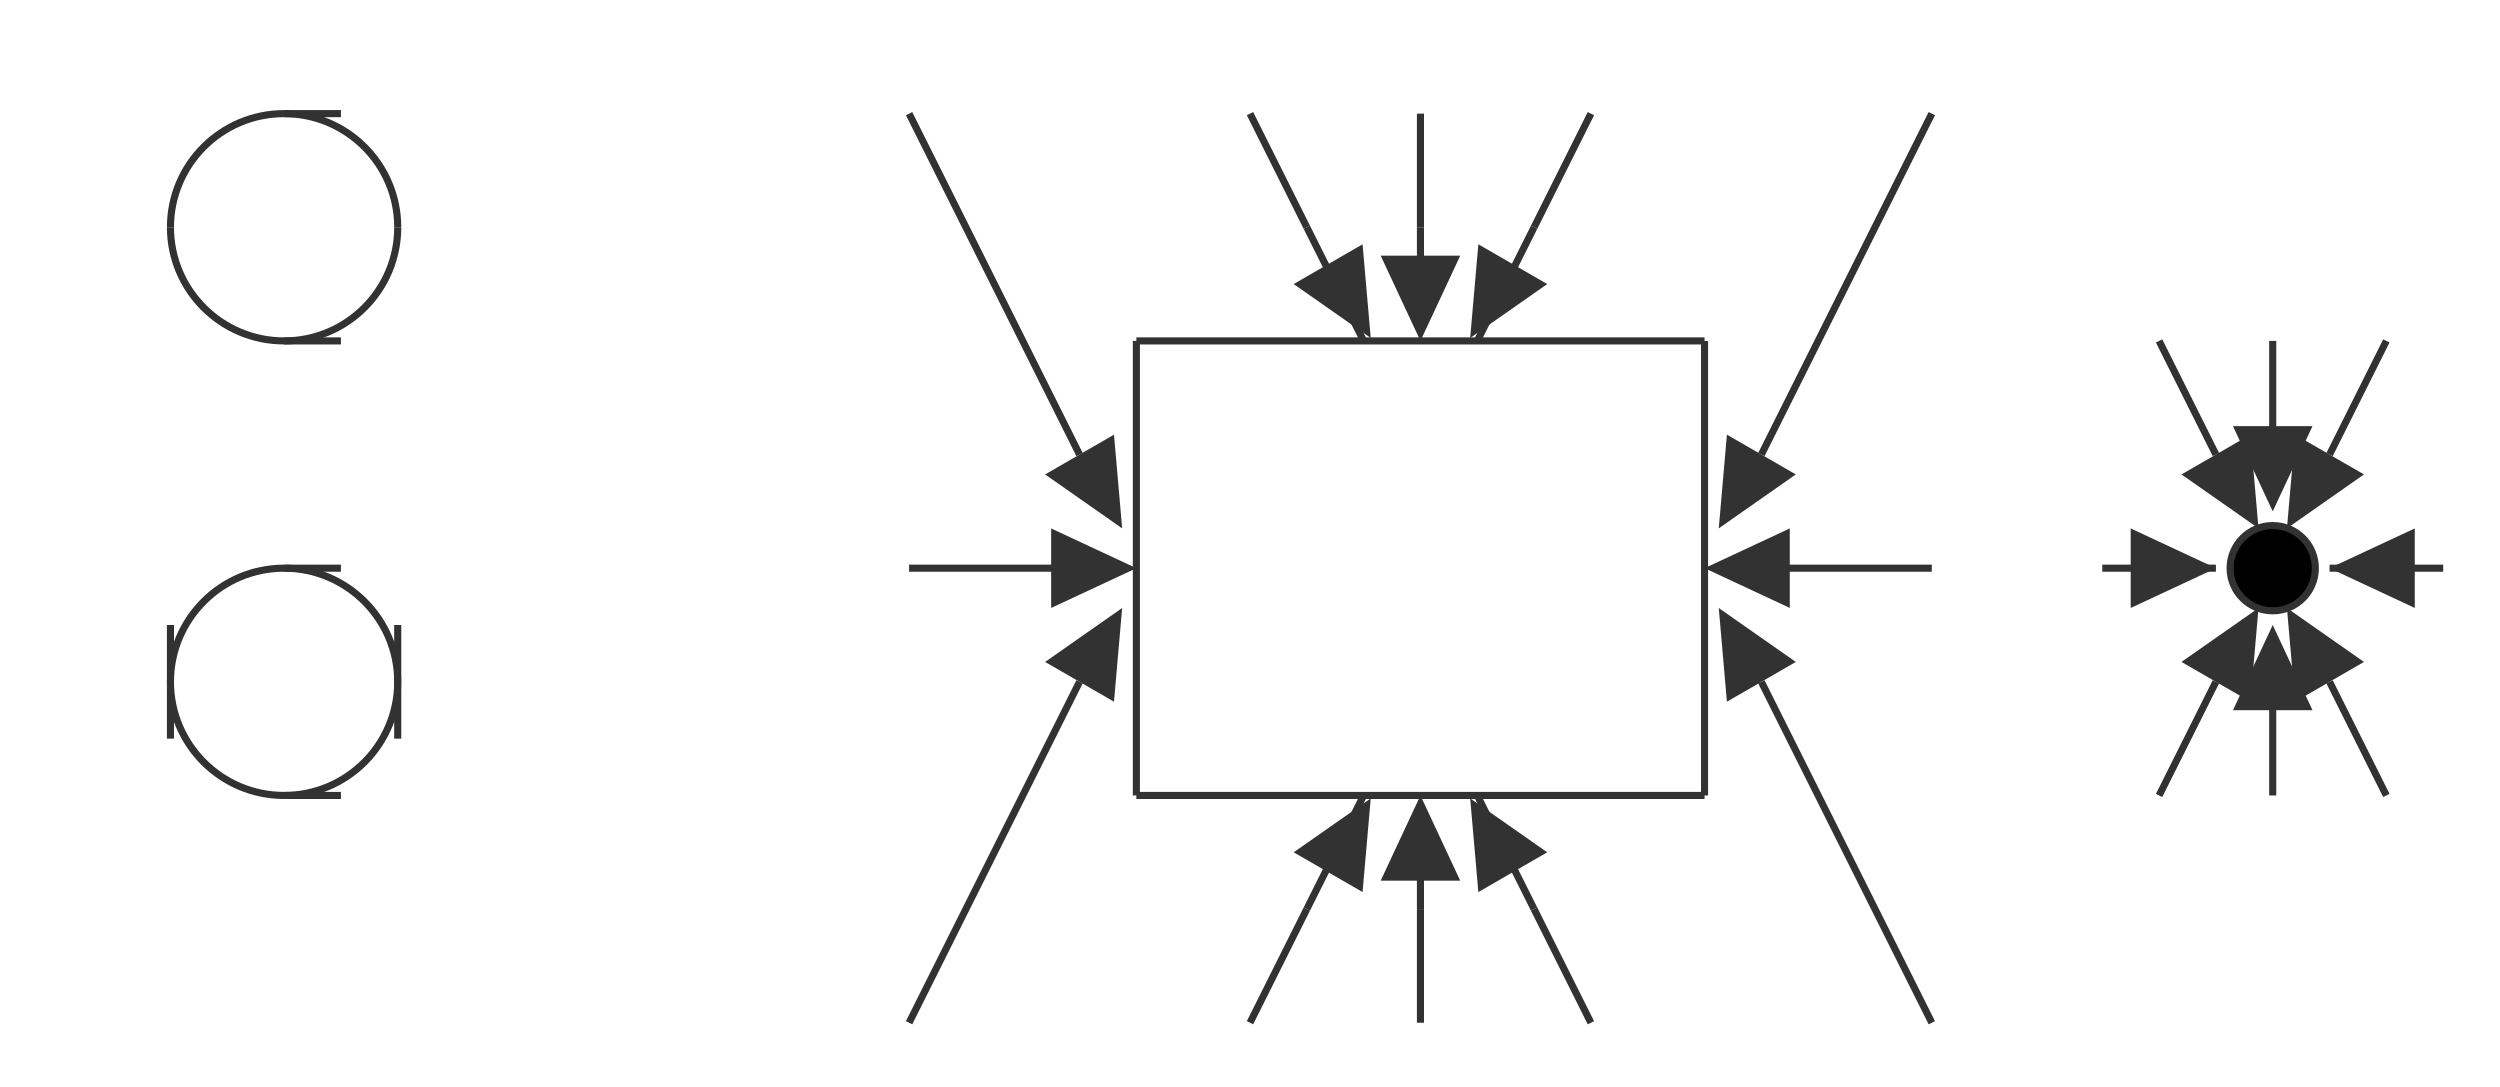
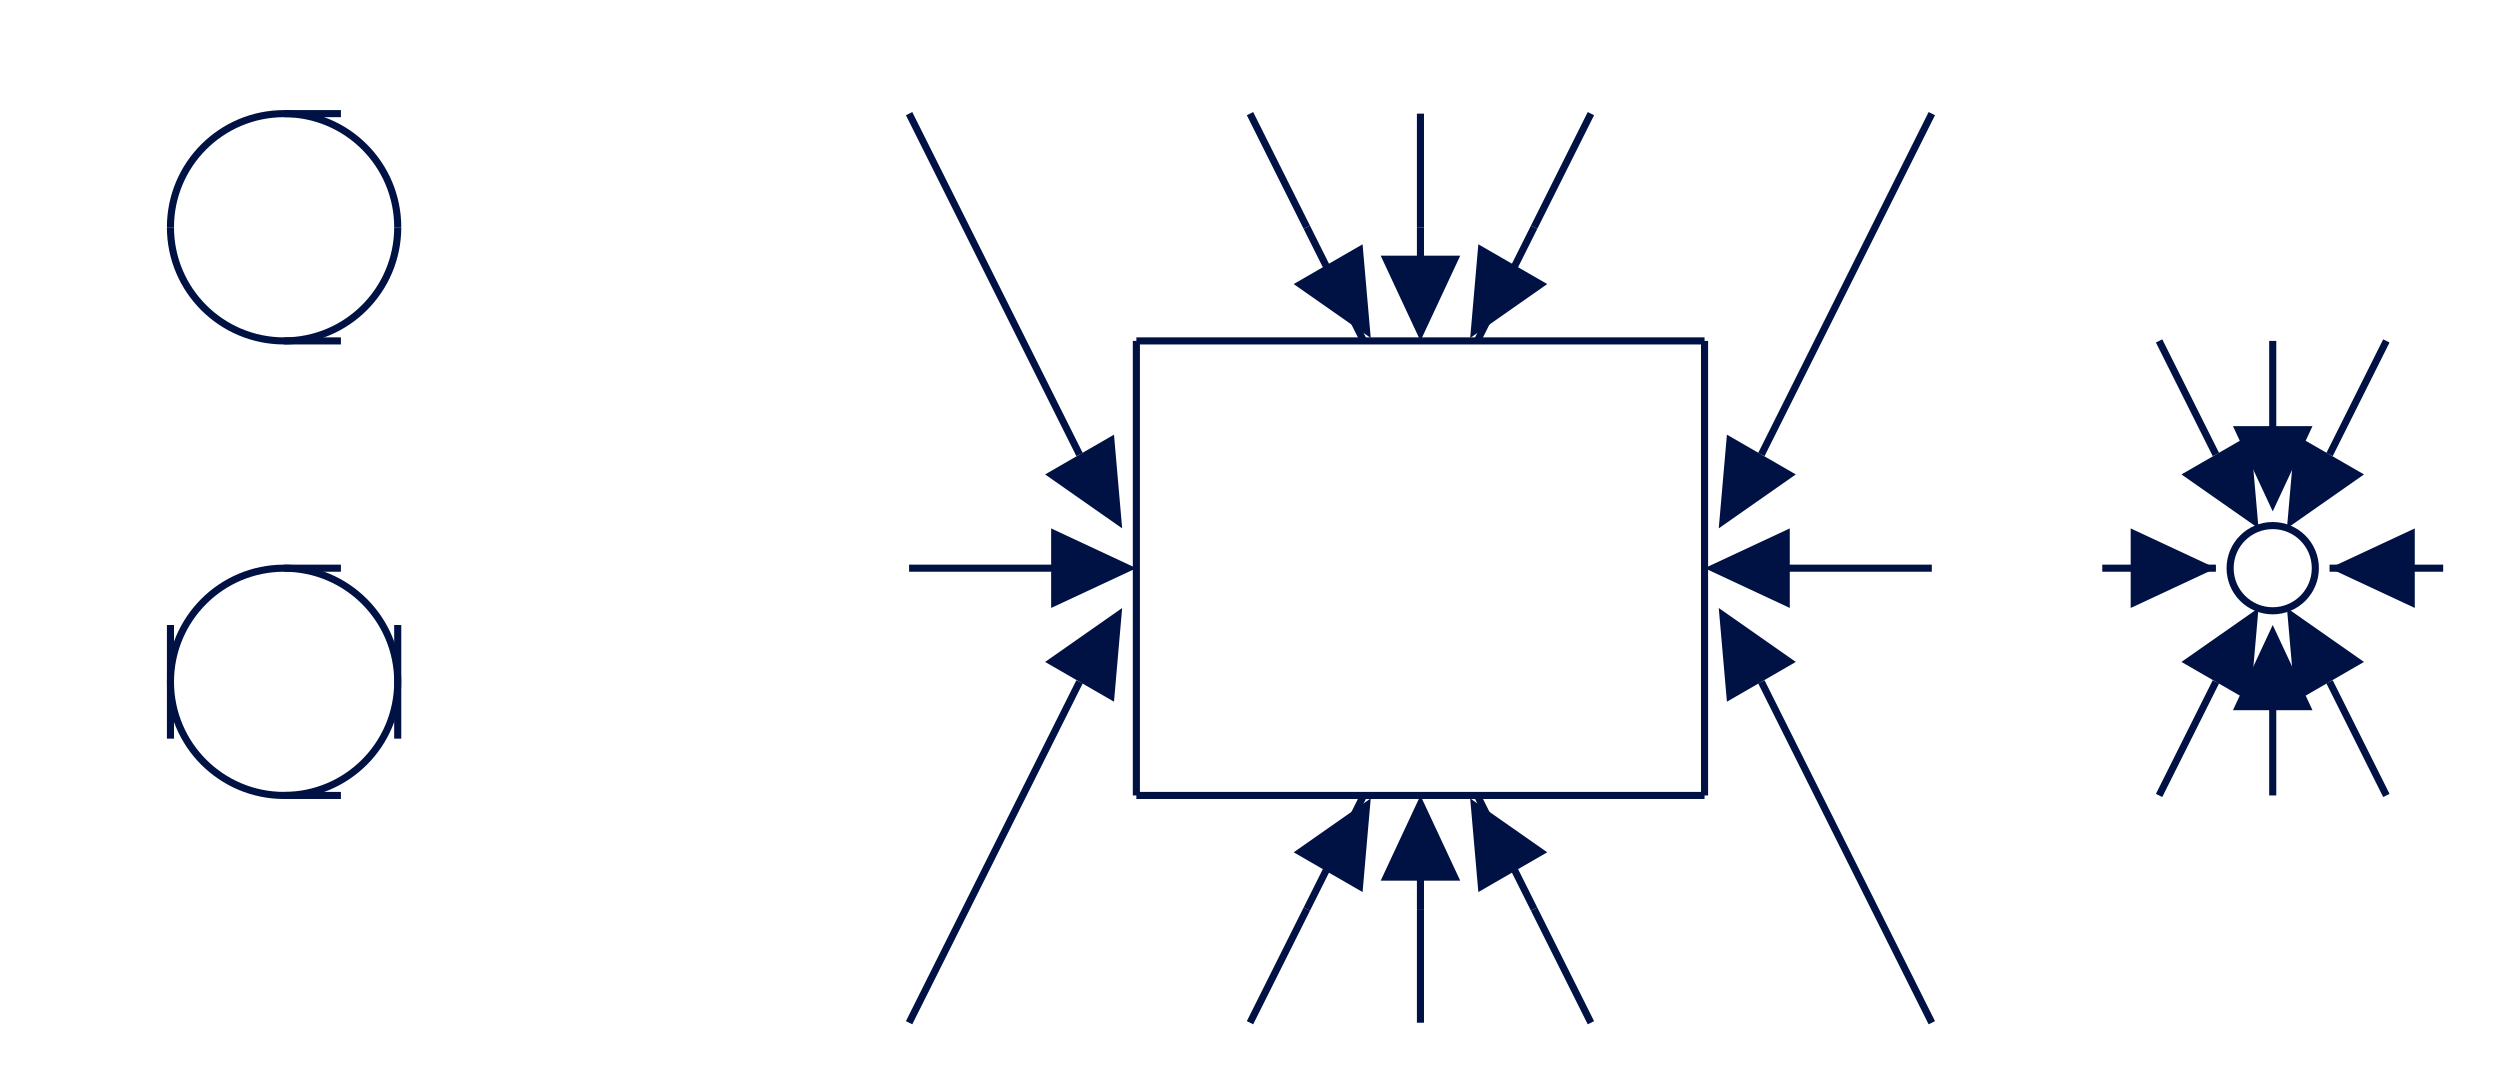
- <svg xmlns="http://www.w3.org/2000/svg" class="diagram" version="1.1" height="153" width="352" font-family="Menlo,Lucida Console,monospace">
+ <svg xmlns="http://www.w3.org/2000/svg" version="1.1" height="153" width="352" font-family="Menlo,Lucida Console,monospace">
  <style type="text/css">
svg {
-    color: #323232;
+    color: #014;
}
@media (prefers-color-scheme: dark) {
-      svg {
-    color: #C8C8C8;
-      }
+    svg {
+       color: #EDF;
+    }
}
</style>
  <g transform="translate(8,16)">
    <path d="M 32,0 L 40,0" fill="none" stroke="currentColor" />
    <path d="M 32,32 L 40,32" fill="none" stroke="currentColor" />
    <path d="M 152,32 L 232,32" fill="none" stroke="currentColor" />
    <path d="M 32,64 L 40,64" fill="none" stroke="currentColor" />
    <path d="M 120,64 L 144,64" fill="none" stroke="currentColor" />
    <path d="M 240,64 L 264,64" fill="none" stroke="currentColor" />
    <path d="M 288,64 L 304,64" fill="none" stroke="currentColor" />
    <path d="M 320,64 L 336,64" fill="none" stroke="currentColor" />
    <path d="M 32,96 L 40,96" fill="none" stroke="currentColor" />
    <path d="M 152,96 L 232,96" fill="none" stroke="currentColor" />
    <path d="M 16,72 L 16,88" fill="none" stroke="currentColor" />
    <path d="M 48,72 L 48,88" fill="none" stroke="currentColor" />
    <path d="M 152,32 L 152,96" fill="none" stroke="currentColor" />
    <path d="M 192,0 L 192,16" fill="none" stroke="currentColor" />
    <path d="M 192,112 L 192,128" fill="none" stroke="currentColor" />
    <path d="M 232,32 L 232,96" fill="none" stroke="currentColor" />
    <path d="M 312,32 L 312,48" fill="none" stroke="currentColor" />
    <path d="M 312,80 L 312,96" fill="none" stroke="currentColor" />
    <path d="M 120,128 L 144,80" fill="none" stroke="currentColor" />
    <path d="M 208,16 L 216,0" fill="none" stroke="currentColor" />
    <path d="M 168,128 L 176,112" fill="none" stroke="currentColor" />
    <path d="M 240,48 L 264,0" fill="none" stroke="currentColor" />
    <path d="M 296,96 L 304,80" fill="none" stroke="currentColor" />
    <path d="M 320,48 L 328,32" fill="none" stroke="currentColor" />
    <path d="M 120,0 L 144,48" fill="none" stroke="currentColor" />
    <path d="M 208,112 L 216,128" fill="none" stroke="currentColor" />
    <path d="M 168,0 L 176,16" fill="none" stroke="currentColor" />
    <path d="M 240,80 L 264,128" fill="none" stroke="currentColor" />
    <path d="M 296,32 L 304,48" fill="none" stroke="currentColor" />
    <path d="M 320,80 L 328,96" fill="none" stroke="currentColor" />
    <polygon points="156,48 144,42.4 144,53.6" fill="currentColor" transform="rotate(60, 144, 48)" />
    <polygon points="152,64 140,58.4 140,69.6" fill="currentColor" transform="rotate(0, 144, 64)" />
    <polygon points="156,80 144,74.4 144,85.6" fill="currentColor" transform="rotate(300, 144, 80)" />
    <path d="M 176,16 L 184,32" fill="none" stroke="currentColor" />
    <polygon points="194,16 182,10.4 182,21.6" fill="currentColor" transform="rotate(60, 176, 16)" />
    <path d="M 176,112 L 184,96" fill="none" stroke="currentColor" />
    <polygon points="194,112 182,106.4 182,117.6" fill="currentColor" transform="rotate(300, 176, 112)" />
    <path d="M 192,16 L 192,24" fill="none" stroke="currentColor" />
    <polygon points="208,16 196,10.4 196,21.6" fill="currentColor" transform="rotate(90, 192, 16)" />
    <path d="M 192,104 L 192,112" fill="none" stroke="currentColor" />
    <polygon points="208,112 196,106.4 196,117.6" fill="currentColor" transform="rotate(270, 192, 112)" />
    <path d="M 200,32 L 208,16" fill="none" stroke="currentColor" />
    <polygon points="226,16 214,10.4 214,21.6" fill="currentColor" transform="rotate(120, 208, 16)" />
    <path d="M 200,96 L 208,112" fill="none" stroke="currentColor" />
    <polygon points="226,112 214,106.4 214,117.6" fill="currentColor" transform="rotate(240, 208, 112)" />
    <polygon points="252,48 240,42.4 240,53.6" fill="currentColor" transform="rotate(120, 240, 48)" />
    <polygon points="248,64 236,58.4 236,69.6" fill="currentColor" transform="rotate(180, 240, 64)" />
    <polygon points="252,80 240,74.4 240,85.6" fill="currentColor" transform="rotate(240, 240, 80)" />
    <polygon points="316,48 304,42.4 304,53.6" fill="currentColor" transform="rotate(60, 304, 48)" />
    <polygon points="304,64 292,58.4 292,69.6" fill="currentColor" transform="rotate(0, 304, 64)" />
    <polygon points="316,80 304,74.4 304,85.6" fill="currentColor" transform="rotate(300, 304, 80)" />
    <polygon points="320,48 308,42.4 308,53.6" fill="currentColor" transform="rotate(90, 312, 48)" />
    <polygon points="320,80 308,74.4 308,85.6" fill="currentColor" transform="rotate(270, 312, 80)" />
    <polygon points="332,48 320,42.4 320,53.6" fill="currentColor" transform="rotate(120, 320, 48)" />
    <polygon points="320,64 308,58.4 308,69.6" fill="currentColor" transform="rotate(180, 320, 64)" />
    <polygon points="332,80 320,74.4 320,85.6" fill="currentColor" transform="rotate(240, 320, 80)" />
    <path d="M 32,0 A 16,16 0 0,0 16,16" fill="none" stroke="currentColor" />
    <path d="M 32,0 A 16,16 0 0,1 48,16" fill="none" stroke="currentColor" />
    <path d="M 16,16 A 16,16 0 0,0 32,32" fill="none" stroke="currentColor" />
    <path d="M 48,16 A 16,16 0 0,1 32,32" fill="none" stroke="currentColor" />
    <path d="M 32,64 A 16,16 0 0,0 16,80" fill="none" stroke="currentColor" />
    <path d="M 32,64 A 16,16 0 0,1 48,80" fill="none" stroke="currentColor" />
    <path d="M 16,80 A 16,16 0 0,0 32,96" fill="none" stroke="currentColor" />
    <path d="M 48,80 A 16,16 0 0,1 32,96" fill="none" stroke="currentColor" />
-     <circle cx="312" cy="64" r="6" stroke="currentColor" fill="invert(currentColor)" />
+     <circle cx="312" cy="64" r="6" stroke="currentColor" fill="none" />
+     <style>
+   text {
+        text-anchor: middle;
+        font-family: "Menlo","Lucida Console","monospace";
+        fill: currentColor;
+        font-size: 1em;
+   }
+ </style>
  </g>
</svg>
